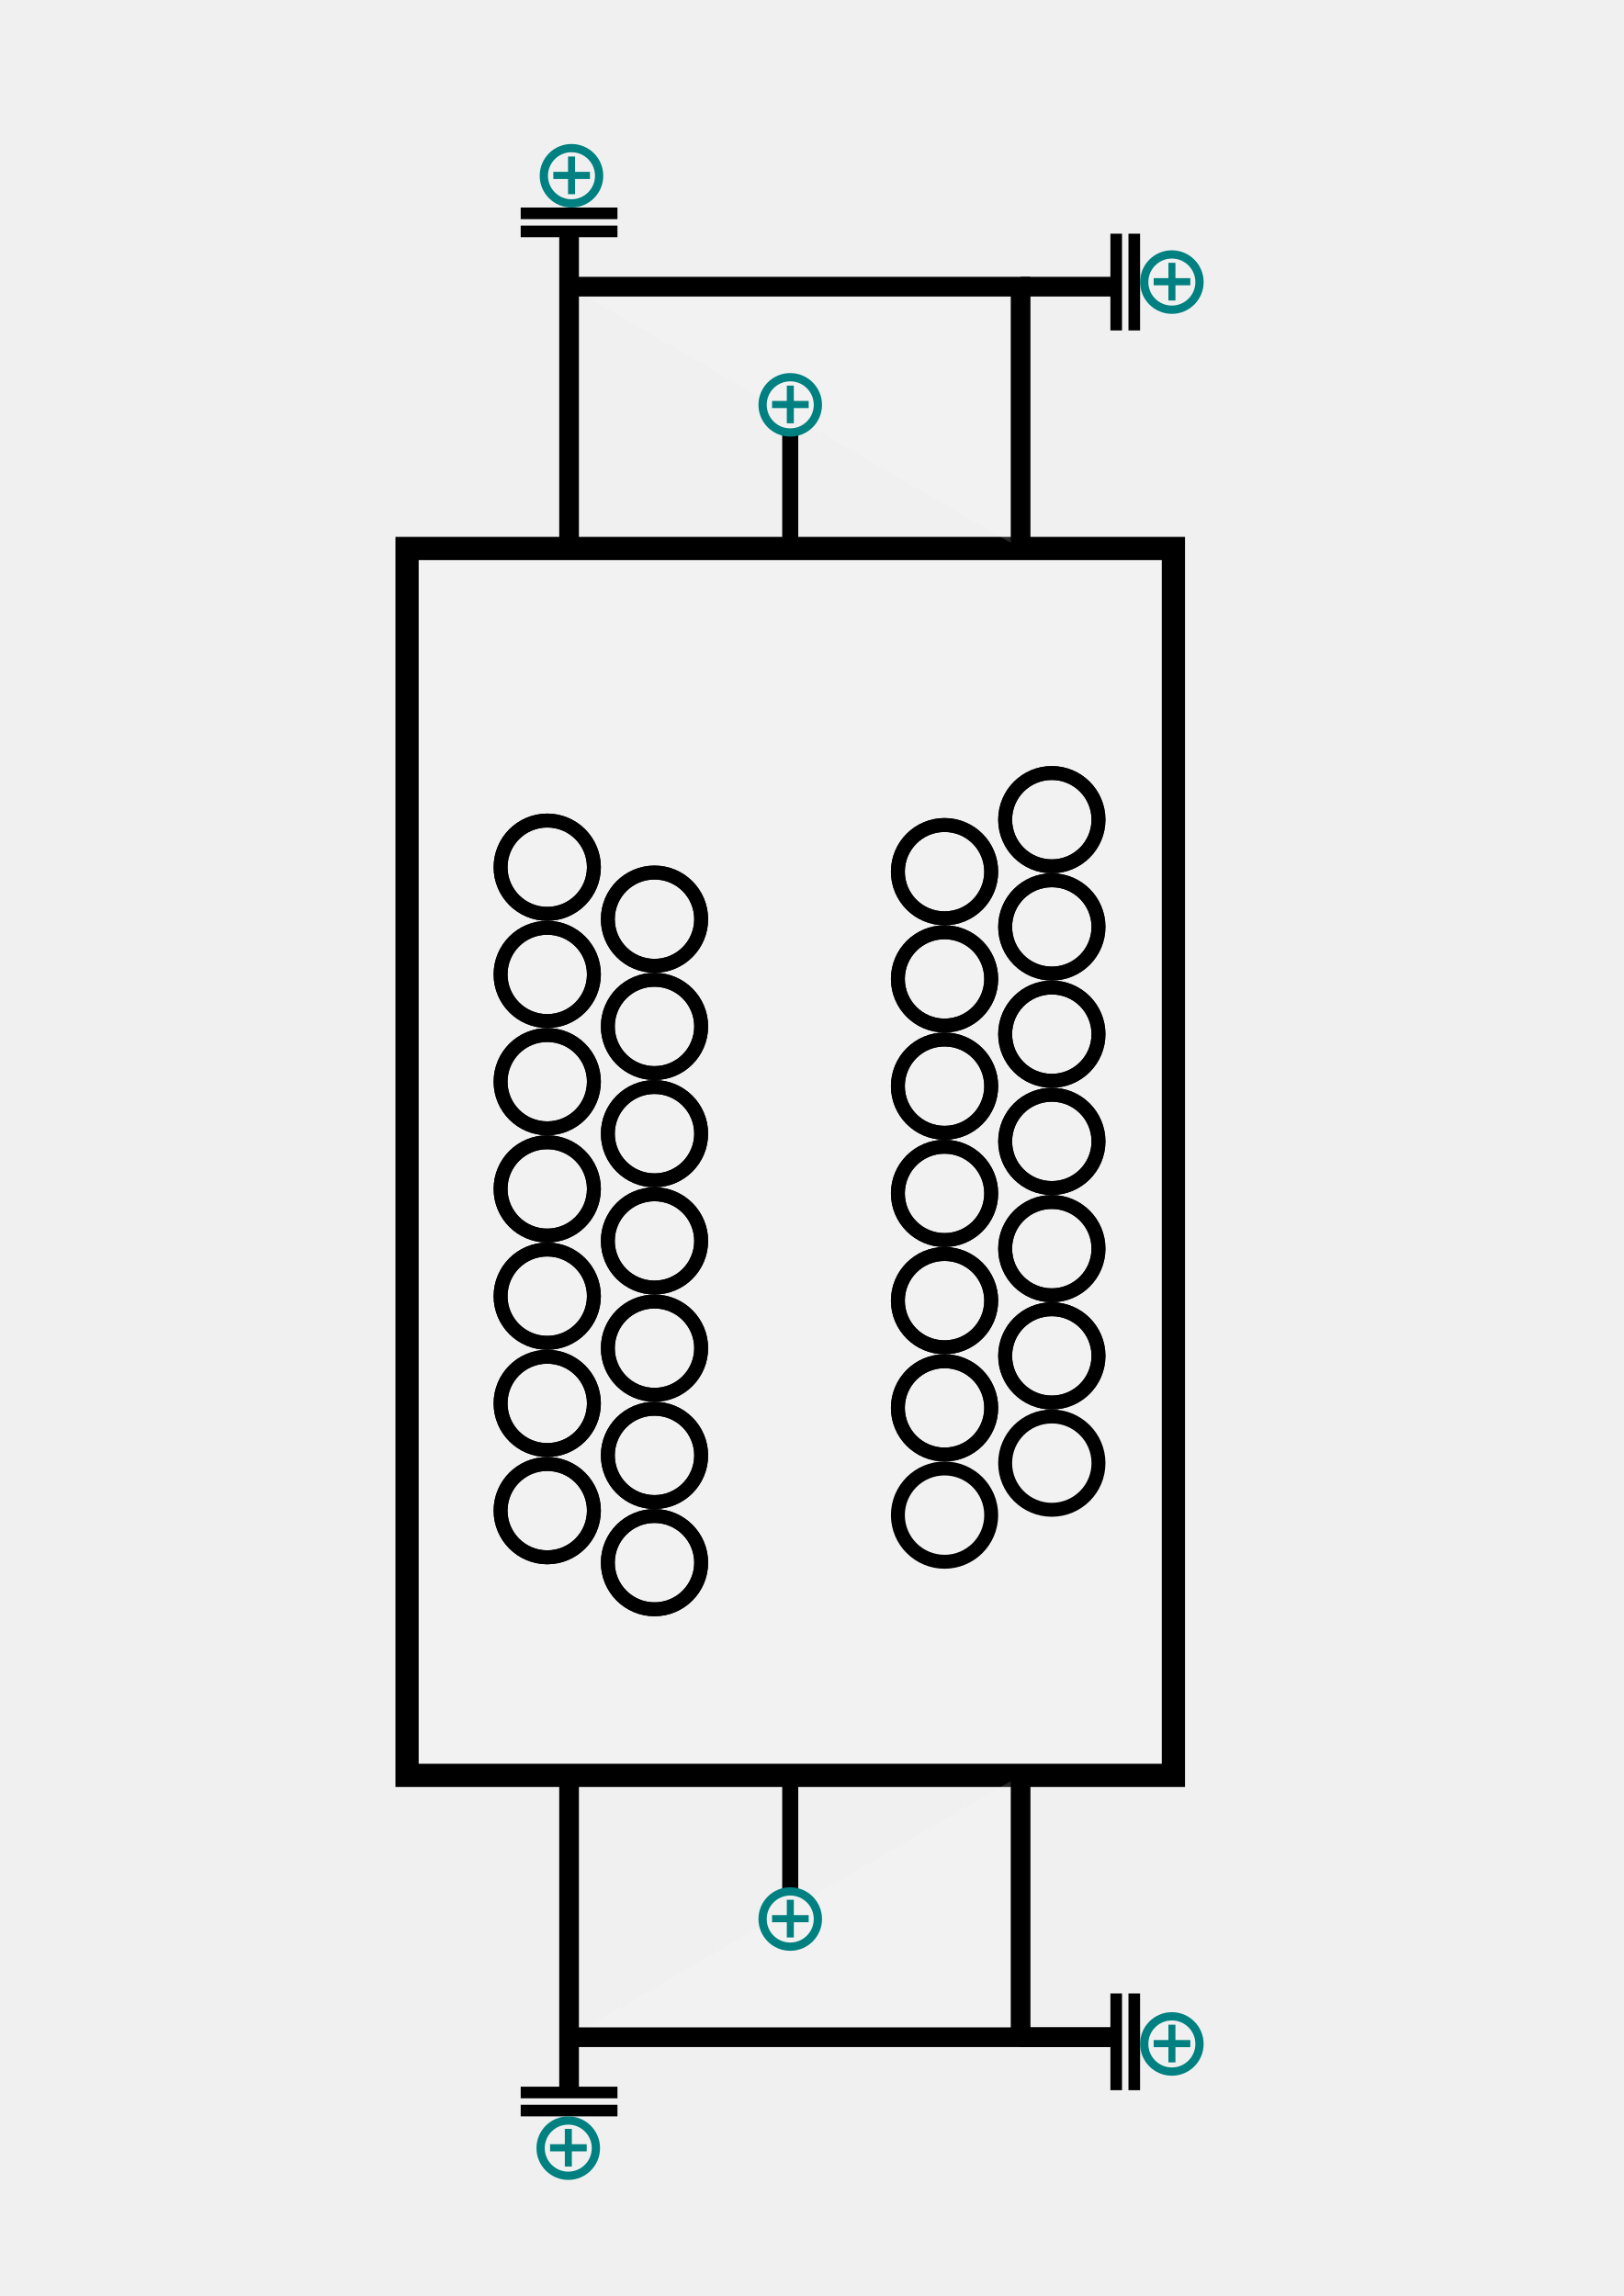
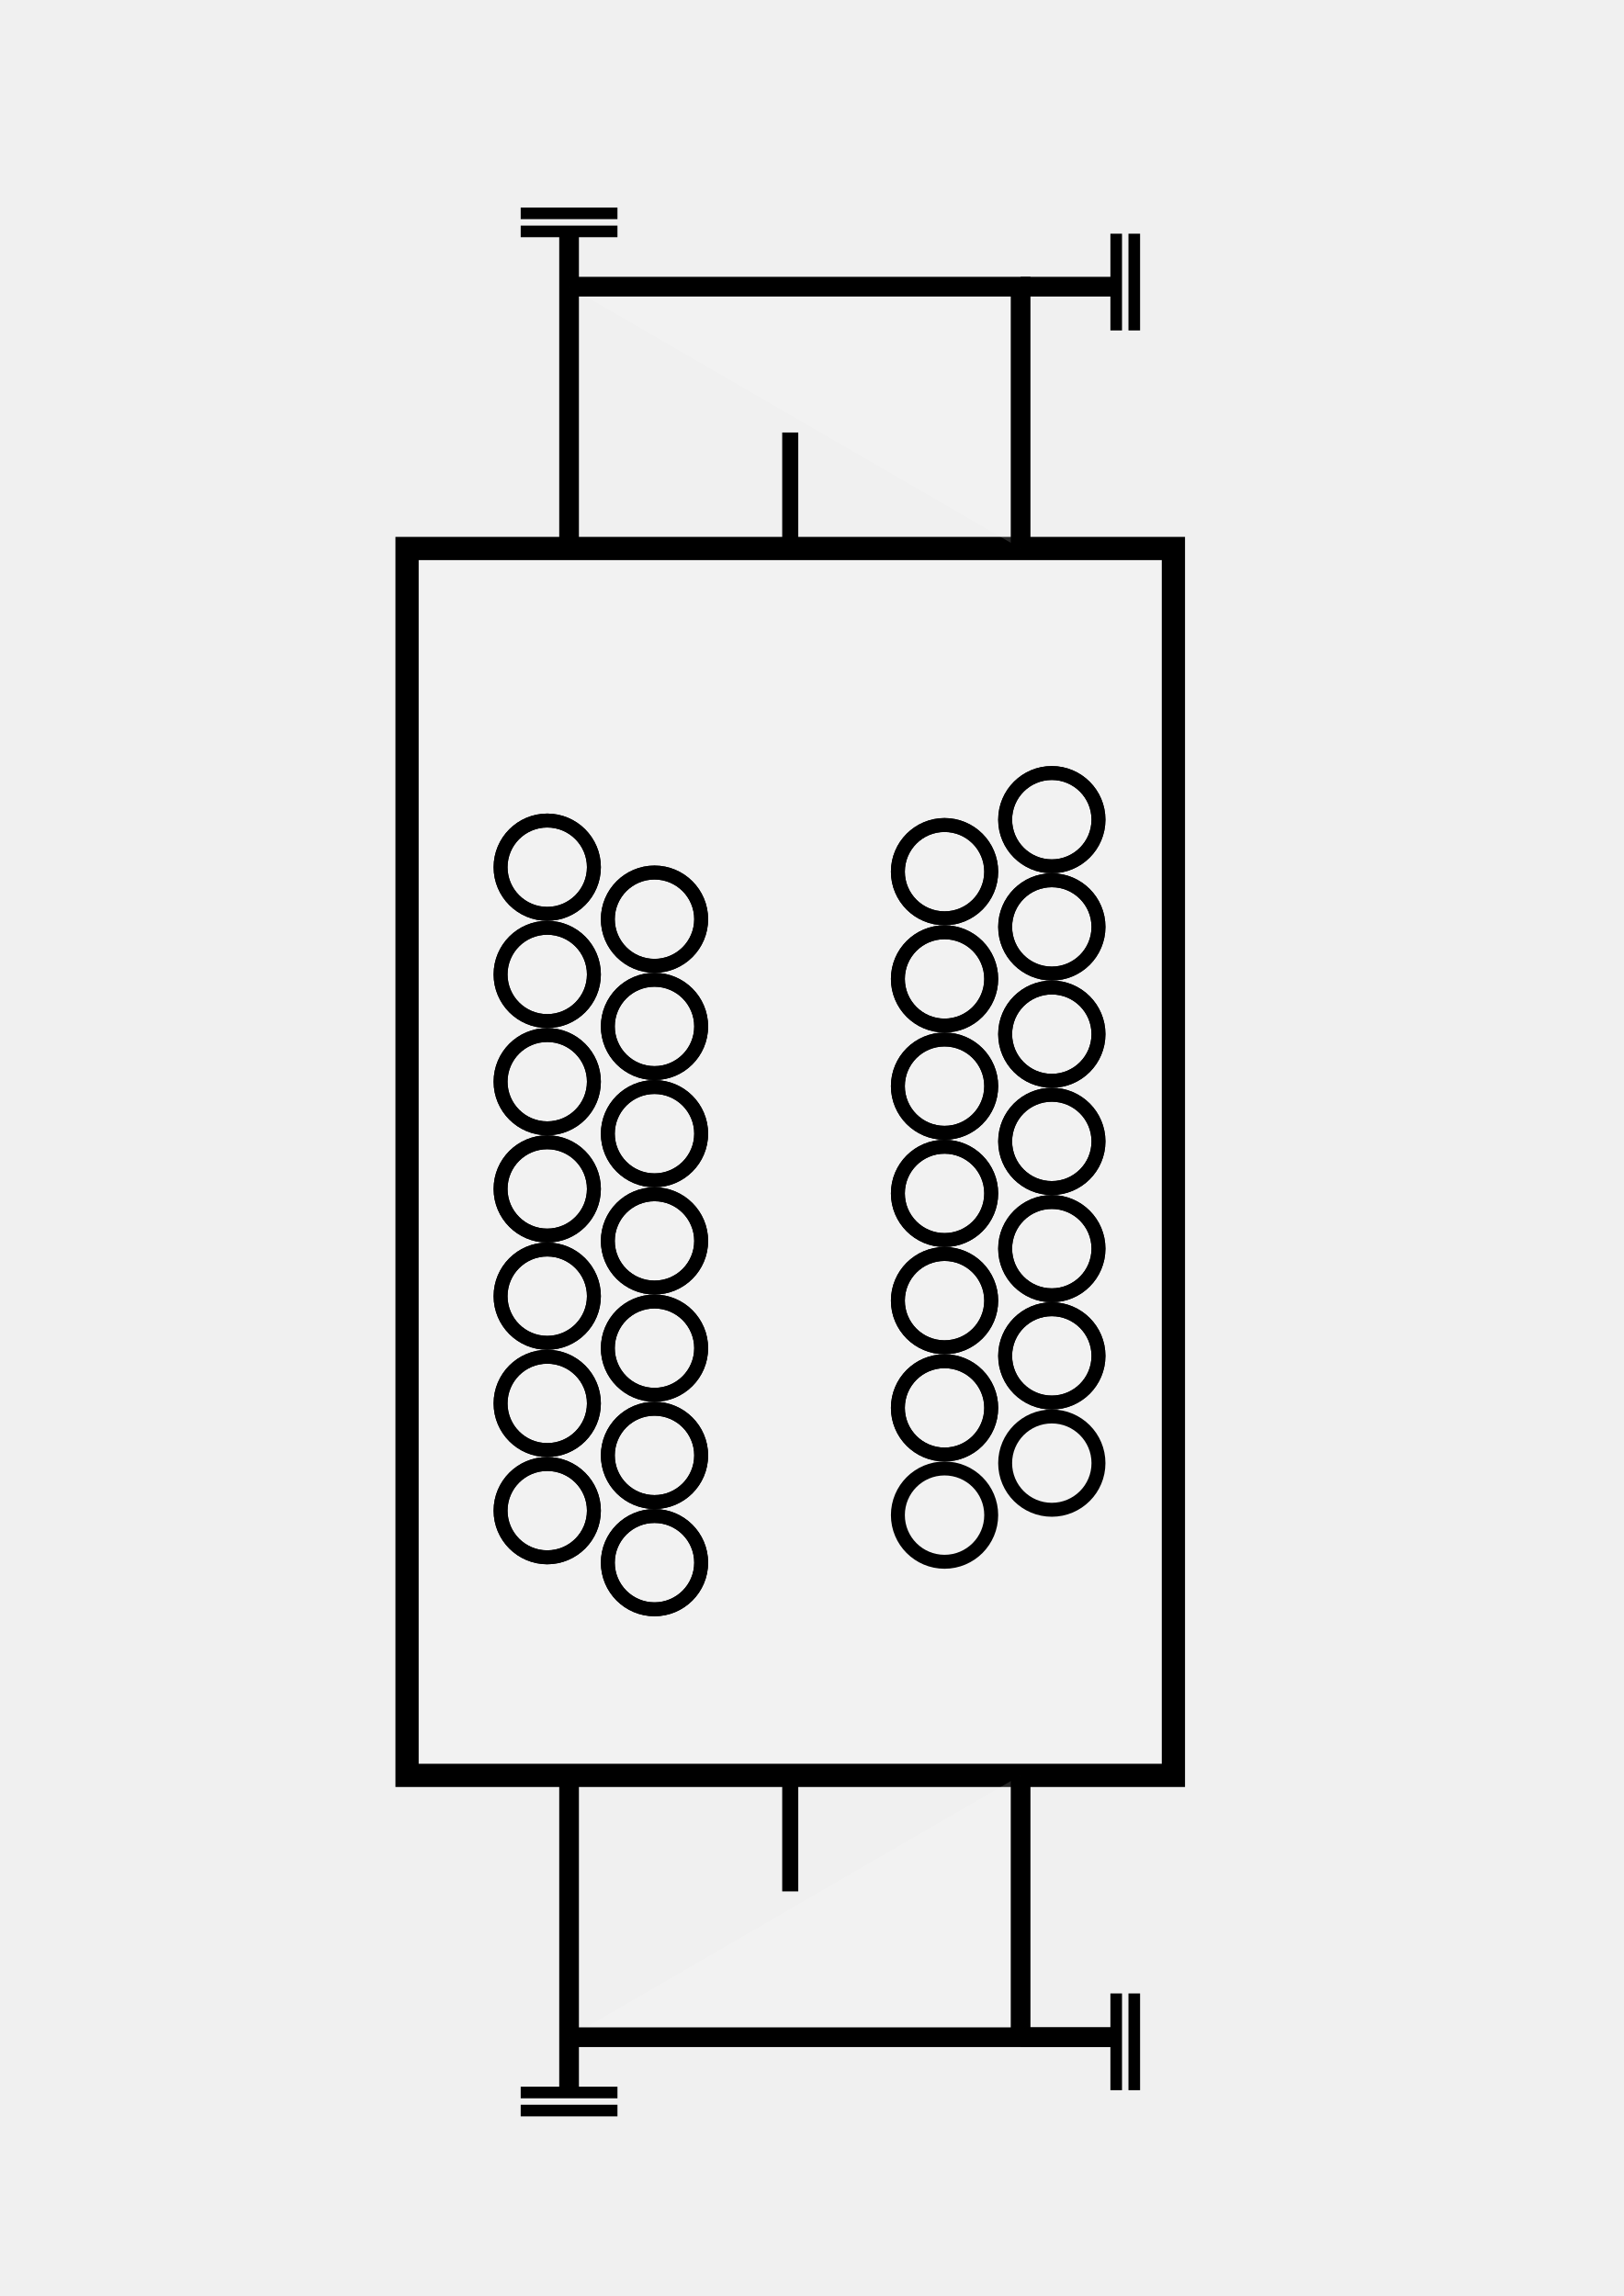
<svg xmlns="http://www.w3.org/2000/svg" width="210mm" height="297mm" viewBox="0 0 210 297" version="1.1" id="svg1">
  <defs id="defs1" />
  <g id="layer1">
    <rect style="fill:#ffffff;fill-opacity:0.153;stroke:#000000;stroke-width:3.003;stroke-dasharray:none;stroke-opacity:1" id="rect468" width="99.114" height="158.704" x="52.647" y="70.951" />
    <path style="fill:#ffffff;fill-opacity:0.153;stroke:#000000;stroke-width:2.547;stroke-dasharray:none;stroke-opacity:1" d="M 73.601,70.951 V 29.932" id="path469" />
    <path style="fill:#ffffff;fill-opacity:0.153;stroke:#000000;stroke-width:2.547;stroke-dasharray:none;stroke-opacity:1" d="M 73.601,37.083 H 131.999 V 70.951" id="path470" />
    <path style="fill:#ffffff;fill-opacity:0.153;stroke:#000000;stroke-width:2.547;stroke-dasharray:none;stroke-opacity:1" d="m 131.999,37.083 h 12.216" id="path471" />
    <path style="fill:#ffffff;fill-opacity:0.153;stroke:#000000;stroke-width:2.547;stroke-dasharray:none;stroke-opacity:1" d="m 73.601,229.656 v 41.019" id="path472" />
    <path style="fill:#ffffff;fill-opacity:0.153;stroke:#000000;stroke-width:2.547;stroke-dasharray:none;stroke-opacity:1" d="M 73.601,263.524 H 131.999 V 229.656" id="path473" />
    <path style="fill:#ffffff;fill-opacity:0.153;stroke:#000000;stroke-width:2.547;stroke-dasharray:none;stroke-opacity:1" d="m 131.999,263.524 h 12.216" id="path474" />
    <path style="fill:#ffffff;fill-opacity:0.153;stroke:#000000;stroke-width:1.503;stroke-dasharray:none;stroke-opacity:1" d="M 144.364,30.23 V 42.744" id="path475" />
    <path style="fill:#ffffff;fill-opacity:0.153;stroke:#000000;stroke-width:1.503;stroke-dasharray:none;stroke-opacity:1" d="M 146.7,30.23 V 42.744" id="path476" />
    <path style="fill:#ffffff;fill-opacity:0.153;stroke:#000000;stroke-width:1.503;stroke-dasharray:none;stroke-opacity:1" d="M 79.858,27.596 H 67.344" id="path477" />
    <path style="fill:#ffffff;fill-opacity:0.153;stroke:#000000;stroke-width:1.503;stroke-dasharray:none;stroke-opacity:1" d="M 79.858,29.932 H 67.344" id="path478" />
    <path style="fill:#ffffff;fill-opacity:0.153;stroke:#000000;stroke-width:2.547;stroke-dasharray:none;stroke-opacity:1" d="m 131.999,263.524 h 12.216" id="path479" />
    <path style="fill:#ffffff;fill-opacity:0.153;stroke:#000000;stroke-width:1.503;stroke-dasharray:none;stroke-opacity:1" d="M 144.364,270.377 V 257.863" id="path480" />
    <path style="fill:#ffffff;fill-opacity:0.153;stroke:#000000;stroke-width:1.503;stroke-dasharray:none;stroke-opacity:1" d="M 146.7,270.377 V 257.863" id="path481" />
    <path style="fill:#ffffff;fill-opacity:0.153;stroke:#000000;stroke-width:1.503;stroke-dasharray:none;stroke-opacity:1" d="M 79.858,273.011 H 67.344" id="path482" />
    <path style="fill:#ffffff;fill-opacity:0.153;stroke:#000000;stroke-width:1.503;stroke-dasharray:none;stroke-opacity:1" d="M 79.858,270.675 H 67.344" id="path483" />
    <circle style="fill:none;fill-opacity:1;stroke:#000000;stroke-width:1.802;stroke-dasharray:none;stroke-opacity:1" id="circle1266" cx="70.777" cy="112.176" r="6.035" />
    <circle style="fill:none;fill-opacity:1;stroke:#000000;stroke-width:1.802;stroke-dasharray:none;stroke-opacity:1" id="circle1246" cx="-136.035" cy="106.029" r="6.035" transform="scale(-1,1)" />
    <circle style="fill:none;fill-opacity:1;stroke:#000000;stroke-width:1.802;stroke-dasharray:none;stroke-opacity:1" id="circle1267" cx="70.777" cy="112.176" r="6.035" />
    <circle style="fill:none;fill-opacity:1;stroke:#000000;stroke-width:1.802;stroke-dasharray:none;stroke-opacity:1" id="circle1225" cx="-136.035" cy="106.029" r="6.035" transform="scale(-1,1)" />
    <circle style="fill:none;fill-opacity:1;stroke:#000000;stroke-width:1.802;stroke-dasharray:none;stroke-opacity:1" id="circle1268" cx="70.777" cy="126.048" r="6.035" />
    <circle style="fill:none;fill-opacity:1;stroke:#000000;stroke-width:1.802;stroke-dasharray:none;stroke-opacity:1" id="circle1247" cx="-136.035" cy="119.901" r="6.035" transform="scale(-1,1)" />
    <circle style="fill:none;fill-opacity:1;stroke:#000000;stroke-width:1.802;stroke-dasharray:none;stroke-opacity:1" id="circle1269" cx="70.777" cy="126.048" r="6.035" />
    <circle style="fill:none;fill-opacity:1;stroke:#000000;stroke-width:1.802;stroke-dasharray:none;stroke-opacity:1" id="circle1226" cx="-136.035" cy="119.901" r="6.035" transform="scale(-1,1)" />
    <circle style="fill:none;fill-opacity:1;stroke:#000000;stroke-width:1.802;stroke-dasharray:none;stroke-opacity:1" id="circle1270" cx="70.777" cy="139.921" r="6.035" />
    <circle style="fill:none;fill-opacity:1;stroke:#000000;stroke-width:1.802;stroke-dasharray:none;stroke-opacity:1" id="circle1248" cx="-136.035" cy="133.774" r="6.035" transform="scale(-1,1)" />
    <circle style="fill:none;fill-opacity:1;stroke:#000000;stroke-width:1.802;stroke-dasharray:none;stroke-opacity:1" id="circle1271" cx="70.777" cy="139.921" r="6.035" />
    <circle style="fill:none;fill-opacity:1;stroke:#000000;stroke-width:1.802;stroke-dasharray:none;stroke-opacity:1" id="circle1227" cx="-136.035" cy="133.774" r="6.035" transform="scale(-1,1)" />
    <circle style="fill:none;fill-opacity:1;stroke:#000000;stroke-width:1.802;stroke-dasharray:none;stroke-opacity:1" id="circle1272" cx="70.777" cy="153.793" r="6.035" />
    <circle style="fill:none;fill-opacity:1;stroke:#000000;stroke-width:1.802;stroke-dasharray:none;stroke-opacity:1" id="circle1249" cx="-136.035" cy="147.646" r="6.035" transform="scale(-1,1)" />
    <circle style="fill:none;fill-opacity:1;stroke:#000000;stroke-width:1.802;stroke-dasharray:none;stroke-opacity:1" id="circle1273" cx="70.777" cy="153.793" r="6.035" />
    <circle style="fill:none;fill-opacity:1;stroke:#000000;stroke-width:1.802;stroke-dasharray:none;stroke-opacity:1" id="circle1228" cx="-136.035" cy="147.646" r="6.035" transform="scale(-1,1)" />
    <circle style="fill:none;fill-opacity:1;stroke:#000000;stroke-width:1.802;stroke-dasharray:none;stroke-opacity:1" id="circle1274" cx="70.777" cy="167.666" r="6.035" />
    <circle style="fill:none;fill-opacity:1;stroke:#000000;stroke-width:1.802;stroke-dasharray:none;stroke-opacity:1" id="circle1250" cx="-136.035" cy="161.518" r="6.035" transform="scale(-1,1)" />
    <circle style="fill:none;fill-opacity:1;stroke:#000000;stroke-width:1.802;stroke-dasharray:none;stroke-opacity:1" id="circle1275" cx="70.777" cy="167.666" r="6.035" />
    <circle style="fill:none;fill-opacity:1;stroke:#000000;stroke-width:1.802;stroke-dasharray:none;stroke-opacity:1" id="circle1231" cx="-136.035" cy="161.518" r="6.035" transform="scale(-1,1)" />
    <circle style="fill:none;fill-opacity:1;stroke:#000000;stroke-width:1.802;stroke-dasharray:none;stroke-opacity:1" id="circle1278" cx="84.649" cy="118.902" r="6.035" />
    <circle style="fill:none;fill-opacity:1;stroke:#000000;stroke-width:1.802;stroke-dasharray:none;stroke-opacity:1" id="circle1252" cx="-122.162" cy="112.755" r="6.035" transform="scale(-1,1)" />
    <circle style="fill:none;fill-opacity:1;stroke:#000000;stroke-width:1.802;stroke-dasharray:none;stroke-opacity:1" id="circle1279" cx="84.649" cy="118.902" r="6.035" />
    <circle style="fill:none;fill-opacity:1;stroke:#000000;stroke-width:1.802;stroke-dasharray:none;stroke-opacity:1" id="circle1237" cx="-122.162" cy="112.755" r="6.035" transform="scale(-1,1)" />
    <circle style="fill:none;fill-opacity:1;stroke:#000000;stroke-width:1.802;stroke-dasharray:none;stroke-opacity:1" id="circle1280" cx="84.649" cy="160.519" r="6.035" />
    <circle style="fill:none;fill-opacity:1;stroke:#000000;stroke-width:1.802;stroke-dasharray:none;stroke-opacity:1" id="circle1253" cx="-122.162" cy="154.372" r="6.035" transform="scale(-1,1)" />
    <circle style="fill:none;fill-opacity:1;stroke:#000000;stroke-width:1.802;stroke-dasharray:none;stroke-opacity:1" id="circle1281" cx="84.649" cy="160.519" r="6.035" />
    <circle style="fill:none;fill-opacity:1;stroke:#000000;stroke-width:1.802;stroke-dasharray:none;stroke-opacity:1" id="circle1240" cx="-122.162" cy="154.372" r="6.035" transform="scale(-1,1)" />
    <circle style="fill:none;fill-opacity:1;stroke:#000000;stroke-width:1.802;stroke-dasharray:none;stroke-opacity:1" id="circle1282" cx="84.649" cy="202.136" r="6.035" />
    <circle style="fill:none;fill-opacity:1;stroke:#000000;stroke-width:1.802;stroke-dasharray:none;stroke-opacity:1" id="circle1254" cx="-122.162" cy="195.989" r="6.035" transform="scale(-1,1)" />
    <circle style="fill:none;fill-opacity:1;stroke:#000000;stroke-width:1.802;stroke-dasharray:none;stroke-opacity:1" id="circle1283" cx="84.649" cy="202.136" r="6.035" />
    <circle style="fill:none;fill-opacity:1;stroke:#000000;stroke-width:1.802;stroke-dasharray:none;stroke-opacity:1" id="circle1286" cx="70.777" cy="181.538" r="6.035" />
    <circle style="fill:none;fill-opacity:1;stroke:#000000;stroke-width:1.802;stroke-dasharray:none;stroke-opacity:1" id="circle1256" cx="-136.035" cy="175.391" r="6.035" transform="scale(-1,1)" />
    <circle style="fill:none;fill-opacity:1;stroke:#000000;stroke-width:1.802;stroke-dasharray:none;stroke-opacity:1" id="circle1287" cx="70.777" cy="181.538" r="6.035" />
    <circle style="fill:none;fill-opacity:1;stroke:#000000;stroke-width:1.802;stroke-dasharray:none;stroke-opacity:1" id="circle1232" cx="-136.035" cy="175.391" r="6.035" transform="scale(-1,1)" />
    <circle style="fill:none;fill-opacity:1;stroke:#000000;stroke-width:1.802;stroke-dasharray:none;stroke-opacity:1" id="circle1290" cx="84.649" cy="132.775" r="6.035" />
    <circle style="fill:none;fill-opacity:1;stroke:#000000;stroke-width:1.802;stroke-dasharray:none;stroke-opacity:1" id="circle1258" cx="-122.162" cy="126.627" r="6.035" transform="scale(-1,1)" />
    <circle style="fill:none;fill-opacity:1;stroke:#000000;stroke-width:1.802;stroke-dasharray:none;stroke-opacity:1" id="circle1291" cx="84.649" cy="132.775" r="6.035" />
    <circle style="fill:none;fill-opacity:1;stroke:#000000;stroke-width:1.802;stroke-dasharray:none;stroke-opacity:1" id="circle1238" cx="-122.162" cy="126.627" r="6.035" transform="scale(-1,1)" />
    <circle style="fill:none;fill-opacity:1;stroke:#000000;stroke-width:1.802;stroke-dasharray:none;stroke-opacity:1" id="circle1292" cx="84.649" cy="174.392" r="6.035" />
    <circle style="fill:none;fill-opacity:1;stroke:#000000;stroke-width:1.802;stroke-dasharray:none;stroke-opacity:1" id="circle1259" cx="-122.162" cy="168.244" r="6.035" transform="scale(-1,1)" />
    <circle style="fill:none;fill-opacity:1;stroke:#000000;stroke-width:1.802;stroke-dasharray:none;stroke-opacity:1" id="circle1293" cx="84.649" cy="174.392" r="6.035" />
    <circle style="fill:none;fill-opacity:1;stroke:#000000;stroke-width:1.802;stroke-dasharray:none;stroke-opacity:1" id="circle1241" cx="-122.162" cy="168.244" r="6.035" transform="scale(-1,1)" />
    <circle style="fill:none;fill-opacity:1;stroke:#000000;stroke-width:1.802;stroke-dasharray:none;stroke-opacity:1" id="circle1296" cx="70.777" cy="195.41" r="6.035" />
    <circle style="fill:none;fill-opacity:1;stroke:#000000;stroke-width:1.802;stroke-dasharray:none;stroke-opacity:1" id="circle1261" cx="-136.035" cy="189.263" r="6.035" transform="scale(-1,1)" />
    <circle style="fill:none;fill-opacity:1;stroke:#000000;stroke-width:1.802;stroke-dasharray:none;stroke-opacity:1" id="circle1297" cx="70.777" cy="195.41" r="6.035" />
    <circle style="fill:none;fill-opacity:1;stroke:#000000;stroke-width:1.802;stroke-dasharray:none;stroke-opacity:1" id="circle1300" cx="84.649" cy="146.647" r="6.035" />
    <circle style="fill:none;fill-opacity:1;stroke:#000000;stroke-width:1.802;stroke-dasharray:none;stroke-opacity:1" id="circle1263" cx="-122.162" cy="140.5" r="6.035" transform="scale(-1,1)" />
    <circle style="fill:none;fill-opacity:1;stroke:#000000;stroke-width:1.802;stroke-dasharray:none;stroke-opacity:1" id="circle1301" cx="84.649" cy="146.647" r="6.035" />
    <circle style="fill:none;fill-opacity:1;stroke:#000000;stroke-width:1.802;stroke-dasharray:none;stroke-opacity:1" id="circle1239" cx="-122.162" cy="140.5" r="6.035" transform="scale(-1,1)" />
    <circle style="fill:none;fill-opacity:1;stroke:#000000;stroke-width:1.802;stroke-dasharray:none;stroke-opacity:1" id="circle1302" cx="84.649" cy="188.264" r="6.035" />
    <circle style="fill:none;fill-opacity:1;stroke:#000000;stroke-width:1.802;stroke-dasharray:none;stroke-opacity:1" id="circle1264" cx="-122.162" cy="182.117" r="6.035" transform="scale(-1,1)" />
    <circle style="fill:none;fill-opacity:1;stroke:#000000;stroke-width:1.802;stroke-dasharray:none;stroke-opacity:1" id="circle1303" cx="84.649" cy="188.264" r="6.035" />
    <circle style="fill:none;fill-opacity:1;stroke:#000000;stroke-width:1.802;stroke-dasharray:none;stroke-opacity:1" id="circle1242" cx="-122.162" cy="182.117" r="6.035" transform="scale(-1,1)" />
    <path style="fill:none;fill-opacity:1;stroke:#000000;stroke-width:2.076;stroke-dasharray:none;stroke-opacity:1" d="M 102.204,70.951 V 55.946" id="path1306" />
    <path style="fill:none;fill-opacity:1;stroke:#000000;stroke-width:2.076;stroke-dasharray:none;stroke-opacity:1" d="M 102.204,244.661 V 229.656" id="path1305" />
-     <circle style="fill:none;stroke:#008080;stroke-width:1.068;stroke-dasharray:none" id="path116" cx="151.561" cy="36.487" r="3.576" />
-     <text xml:space="preserve" style="font-size:9.532px;font-family:'Open Sans';-inkscape-font-specification:'Open Sans, Normal';writing-mode:lr-tb;direction:ltr;fill:#008080;stroke:#008080;stroke-width:0.267;stroke-dasharray:none" x="148.858" y="39.802" id="text118">
-       <tspan id="tspan118" style="fill:#008080;stroke:#008080;stroke-width:0.267;stroke-dasharray:none" x="148.858" y="39.802">+</tspan>
-     </text>
-     <circle style="fill:none;stroke:#008080;stroke-width:1.068;stroke-dasharray:none" id="path116-0" cx="73.912" cy="22.735" r="3.576" />
-     <text xml:space="preserve" style="font-size:9.532px;font-family:'Open Sans';-inkscape-font-specification:'Open Sans, Normal';writing-mode:lr-tb;direction:ltr;fill:#008080;stroke:#008080;stroke-width:0.267;stroke-dasharray:none" x="71.21" y="26.05" id="text118-5">
-       <tspan id="tspan118-9" style="fill:#008080;stroke:#008080;stroke-width:0.267;stroke-dasharray:none" x="71.21" y="26.05">+</tspan>
-     </text>
-     <circle style="fill:none;stroke:#008080;stroke-width:1.068;stroke-dasharray:none" id="path116-2" cx="102.204" cy="52.37" r="3.576" />
-     <text xml:space="preserve" style="font-size:9.532px;font-family:'Open Sans';-inkscape-font-specification:'Open Sans, Normal';writing-mode:lr-tb;direction:ltr;fill:#008080;stroke:#008080;stroke-width:0.267;stroke-dasharray:none" x="99.502" y="55.686" id="text118-4">
-       <tspan id="tspan118-7" style="fill:#008080;stroke:#008080;stroke-width:0.267;stroke-dasharray:none" x="99.502" y="55.686">+</tspan>
-     </text>
-     <circle style="fill:none;stroke:#008080;stroke-width:1.068;stroke-dasharray:none" id="path116-1" cx="151.561" cy="264.395" r="3.576" />
-     <text xml:space="preserve" style="font-size:9.532px;font-family:'Open Sans';-inkscape-font-specification:'Open Sans, Normal';writing-mode:lr-tb;direction:ltr;fill:#008080;stroke:#008080;stroke-width:0.267;stroke-dasharray:none" x="148.858" y="267.711" id="text118-2">
-       <tspan id="tspan118-8" style="fill:#008080;stroke:#008080;stroke-width:0.267;stroke-dasharray:none" x="148.858" y="267.711">+</tspan>
-     </text>
-     <circle style="fill:none;stroke:#008080;stroke-width:1.068;stroke-dasharray:none" id="path116-02" cx="102.204" cy="248.237" r="3.576" />
-     <text xml:space="preserve" style="font-size:9.532px;font-family:'Open Sans';-inkscape-font-specification:'Open Sans, Normal';writing-mode:lr-tb;direction:ltr;fill:#008080;stroke:#008080;stroke-width:0.267;stroke-dasharray:none" x="99.502" y="251.552" id="text118-1">
-       <tspan id="tspan118-0" style="fill:#008080;stroke:#008080;stroke-width:0.267;stroke-dasharray:none" x="99.502" y="251.552">+</tspan>
-     </text>
-     <circle style="fill:none;stroke:#008080;stroke-width:1.068;stroke-dasharray:none" id="path116-8" cx="73.496" cy="277.872" r="3.576" />
-     <text xml:space="preserve" style="font-size:9.532px;font-family:'Open Sans';-inkscape-font-specification:'Open Sans, Normal';writing-mode:lr-tb;direction:ltr;fill:#008080;stroke:#008080;stroke-width:0.267;stroke-dasharray:none" x="70.793" y="281.187" id="text118-50">
-       <tspan id="tspan118-6" style="fill:#008080;stroke:#008080;stroke-width:0.267;stroke-dasharray:none" x="70.793" y="281.187">+</tspan>
-     </text>
  </g>
</svg>
